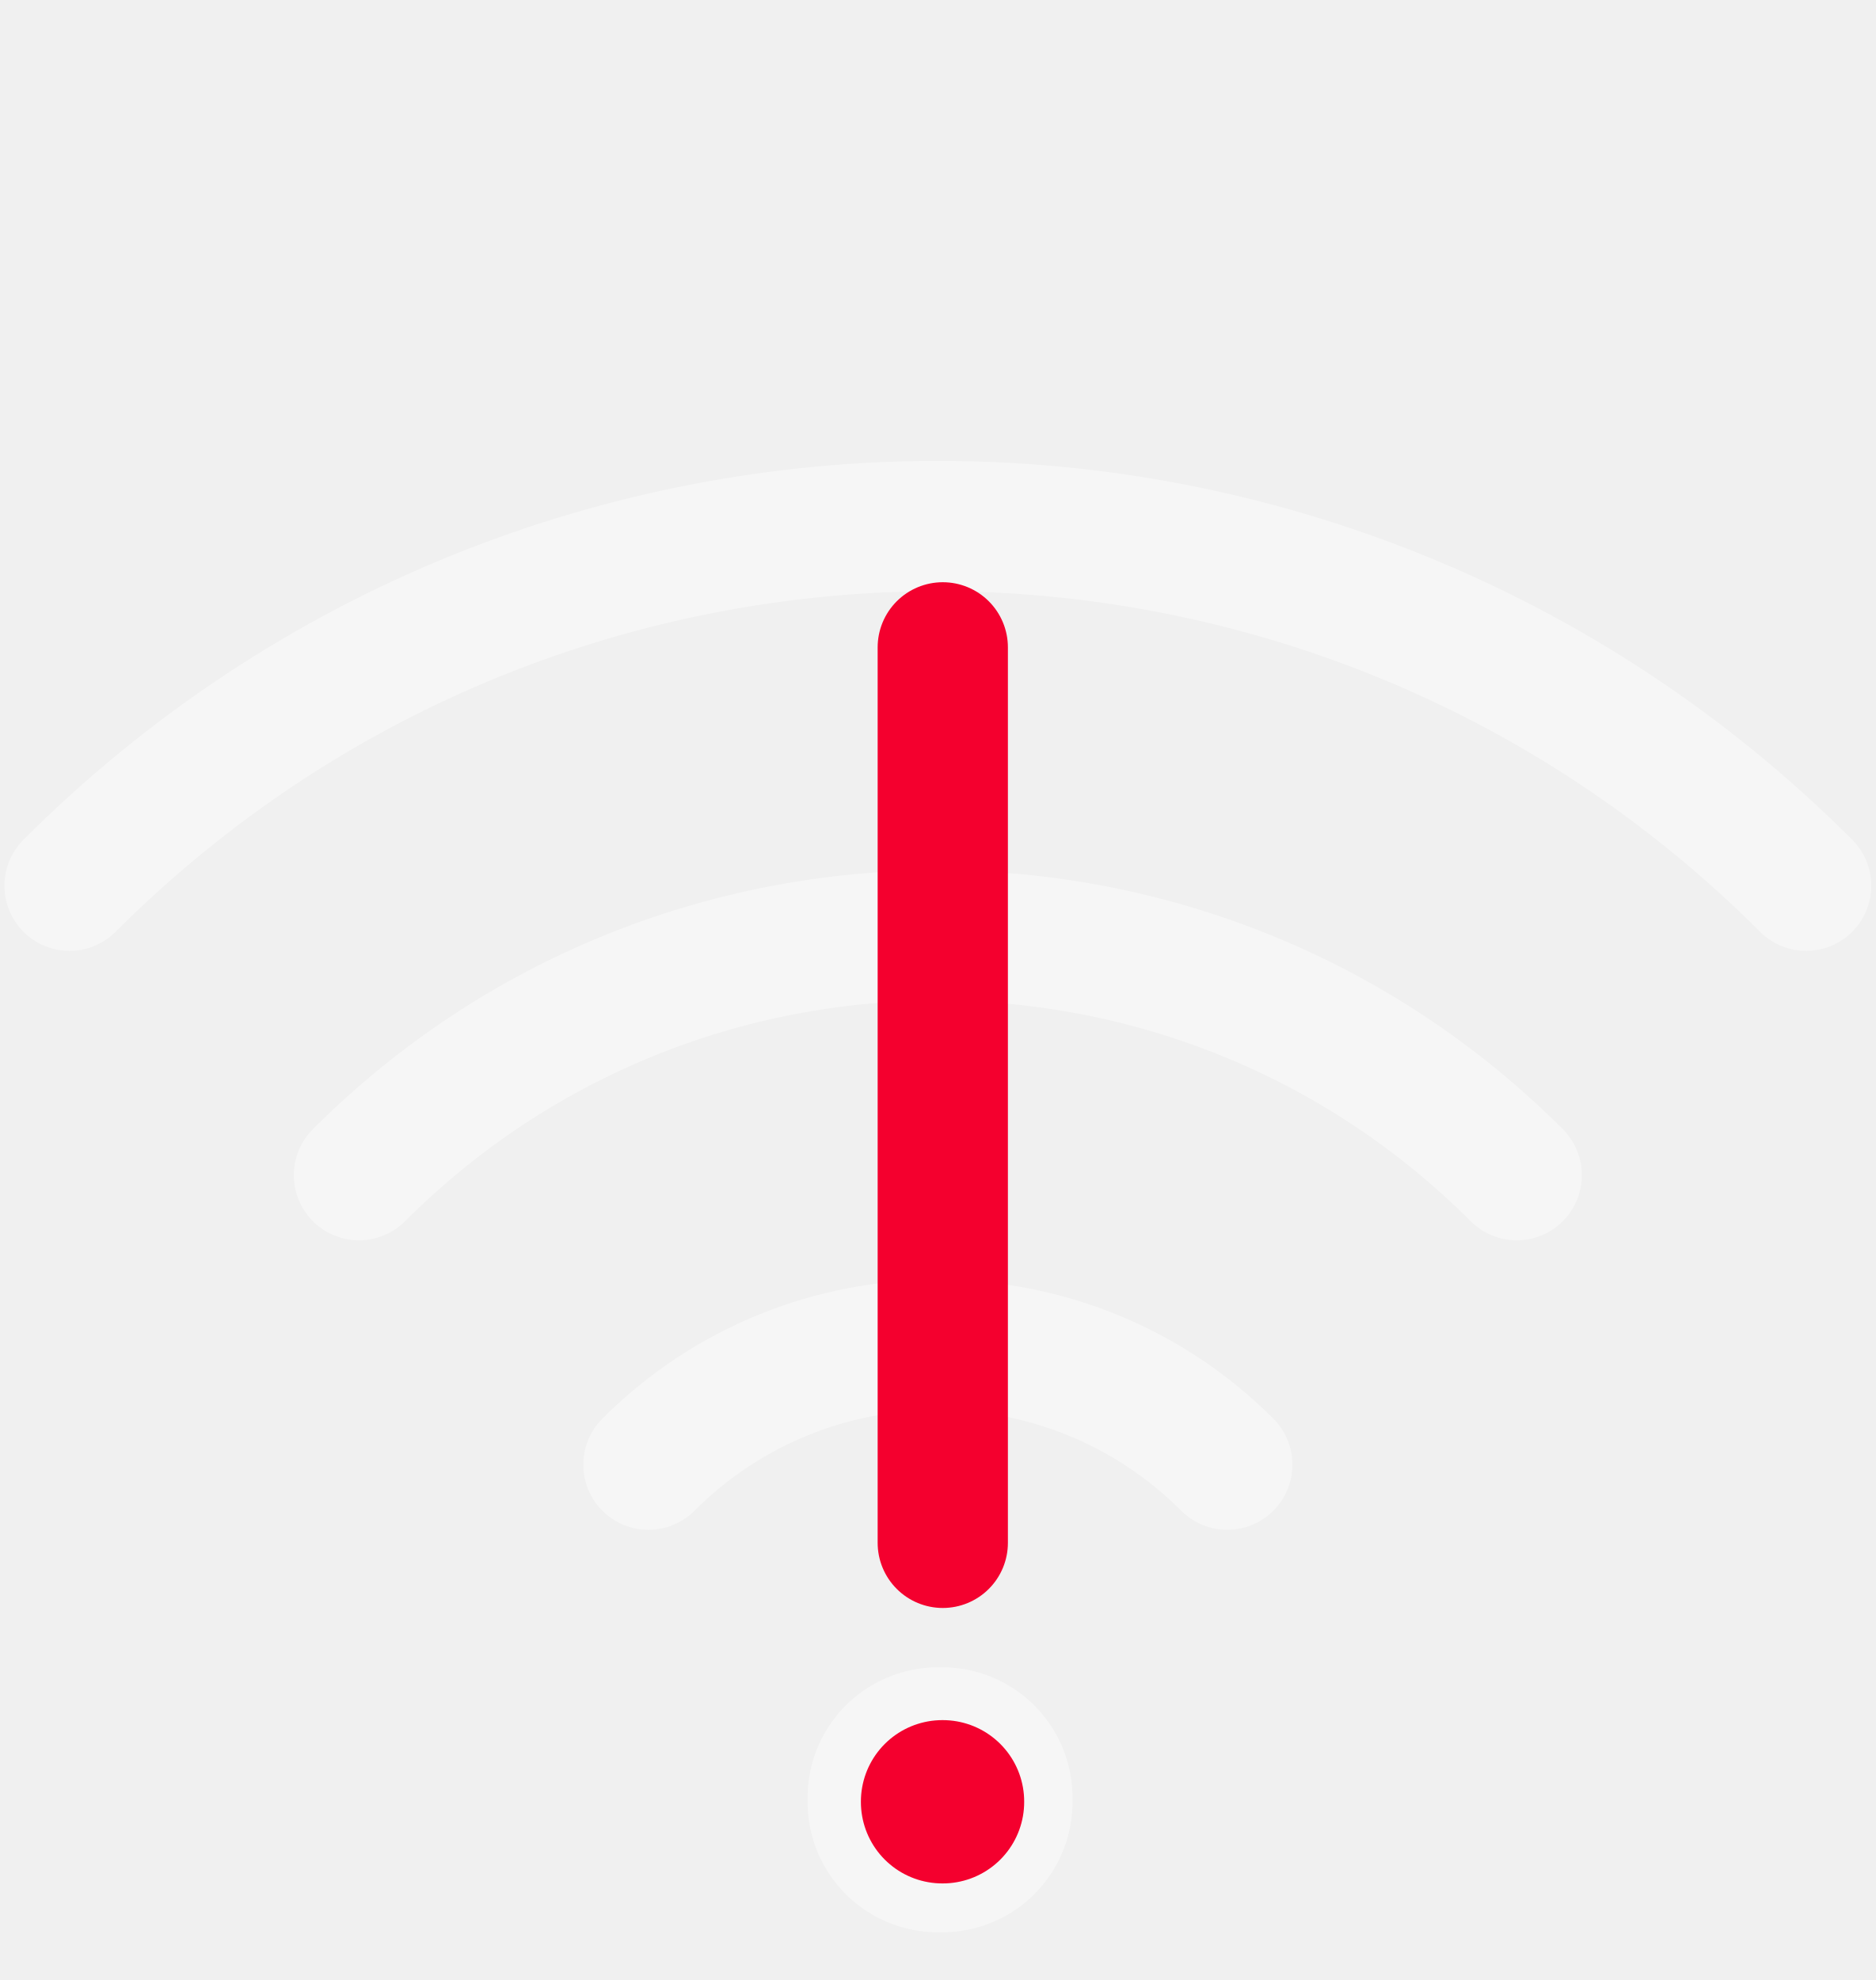
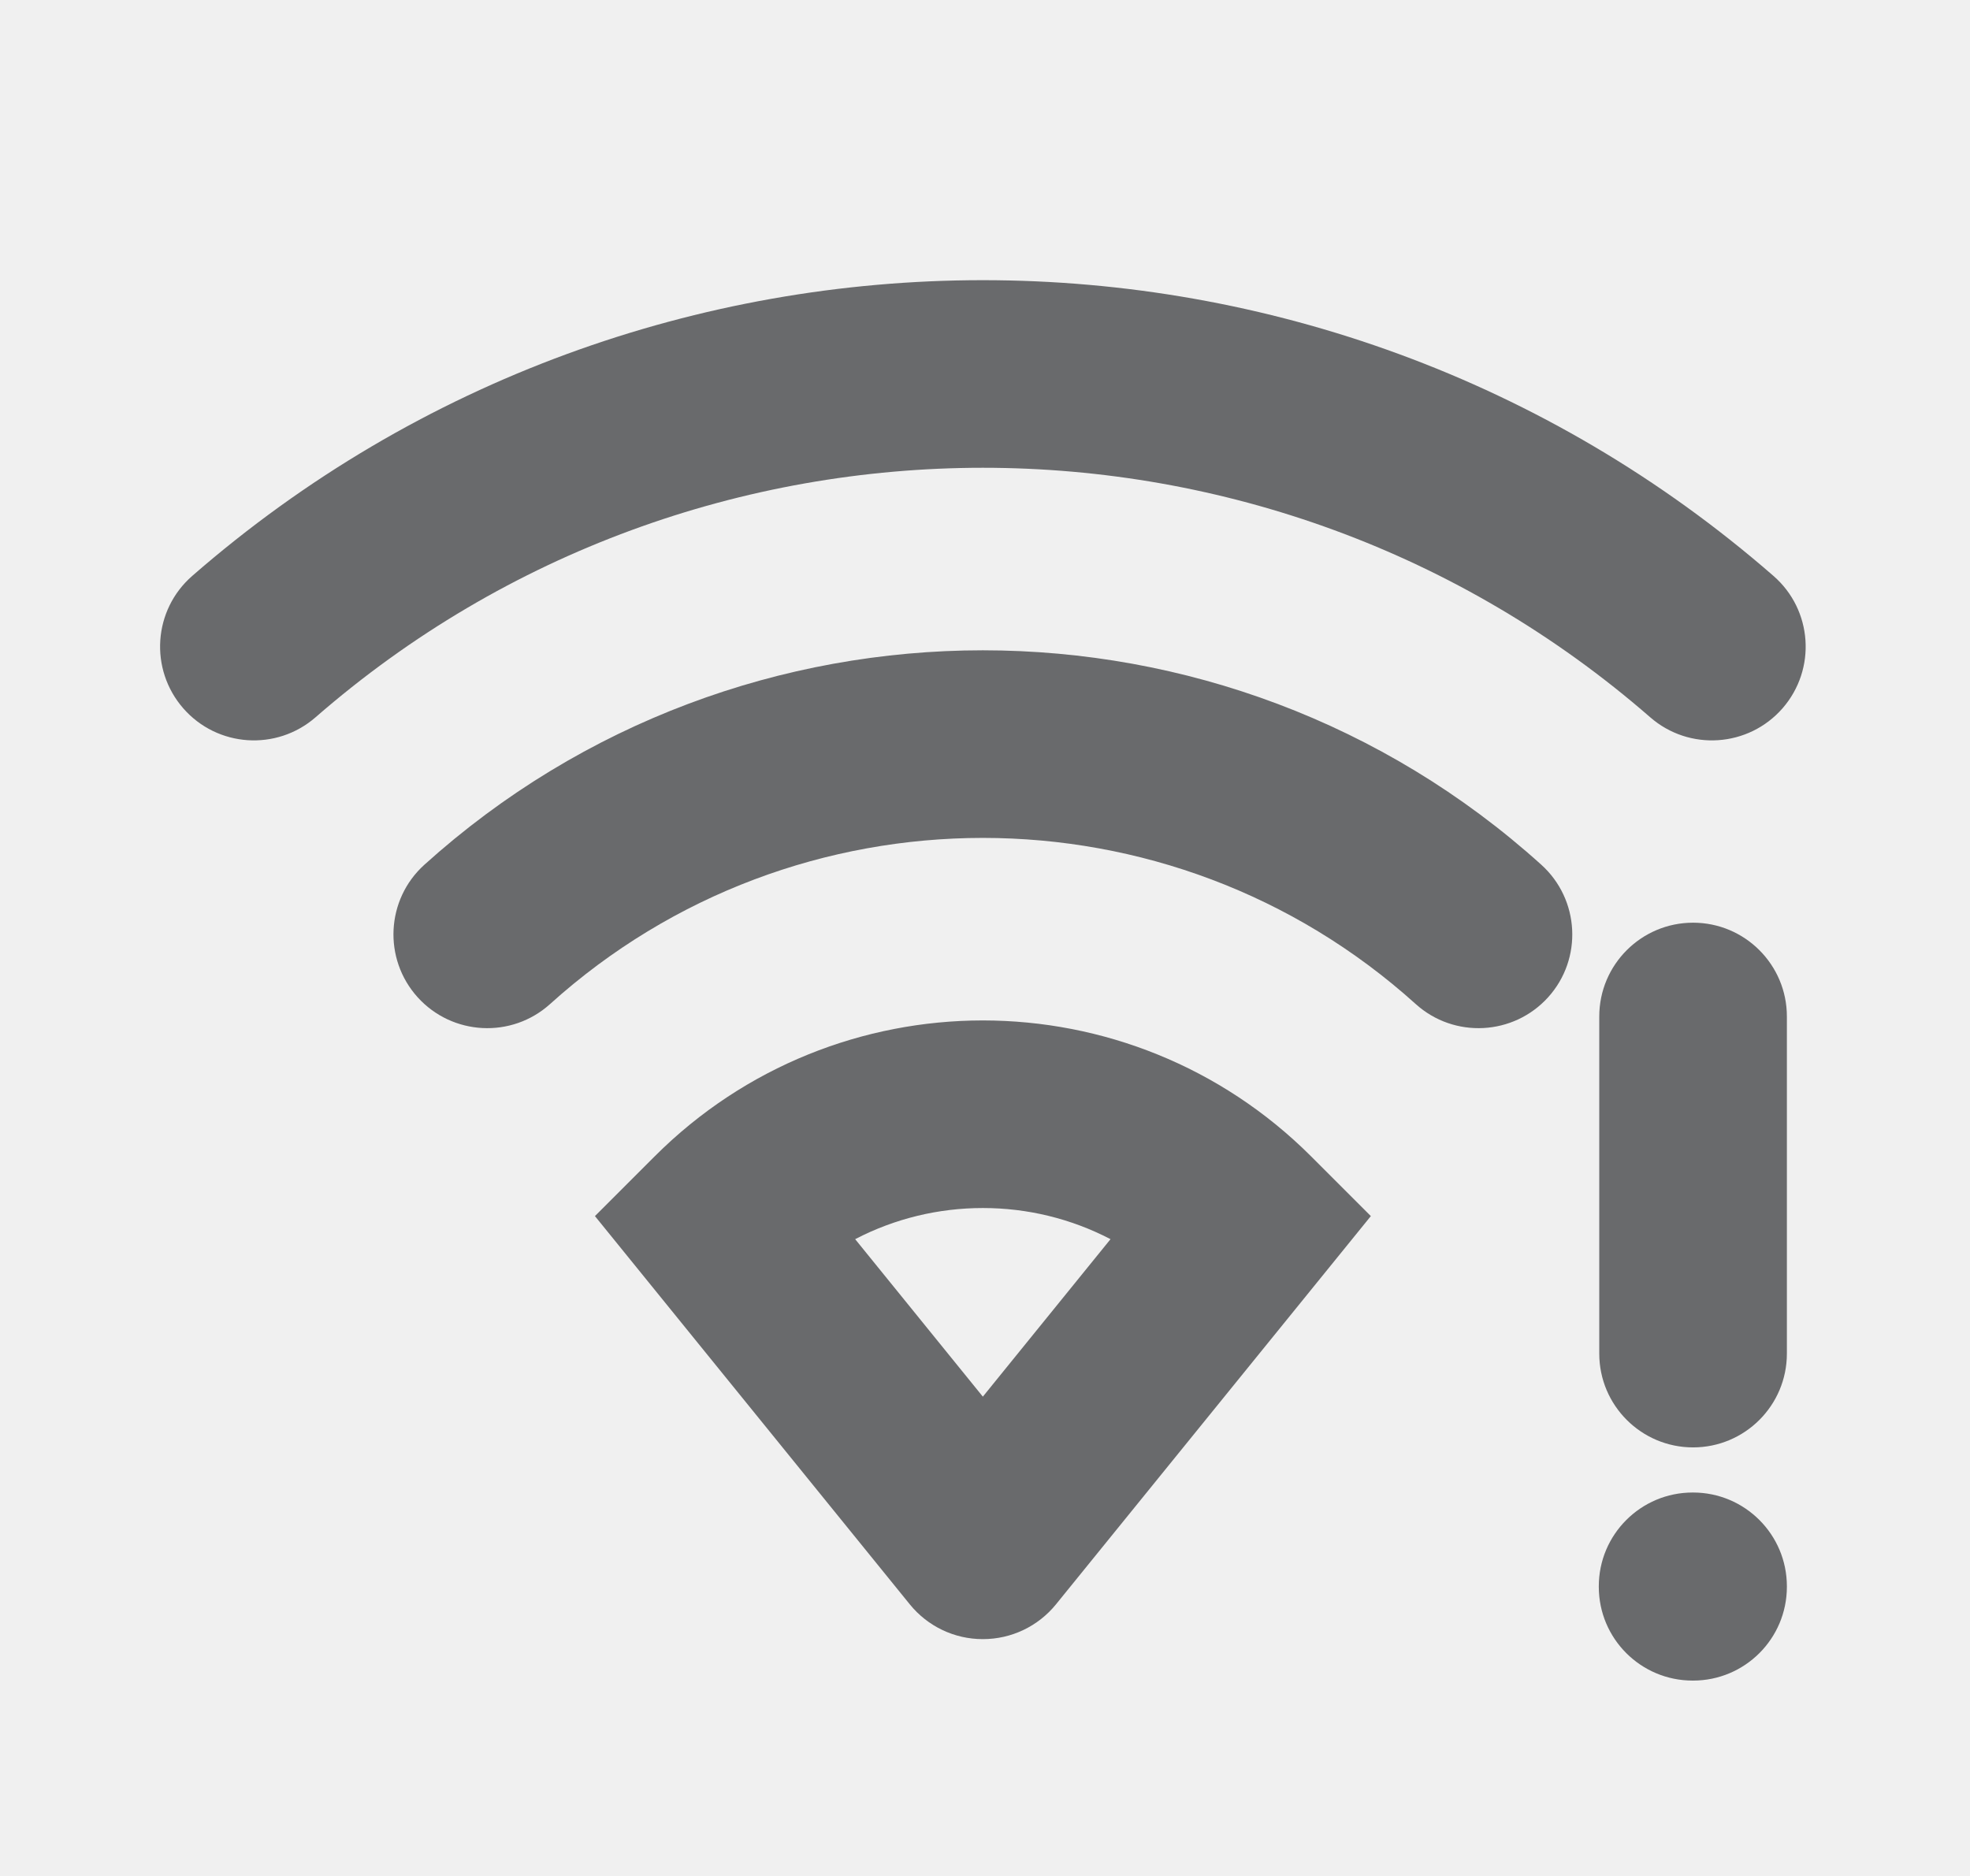
- <svg xmlns="http://www.w3.org/2000/svg" width="36" height="38" viewBox="0 0 36 38" fill="none">
-   <path d="M34.668 16.999C25.463 7.794 10.54 7.794 1.335 16.999M23.557 28.11C20.489 25.042 15.514 25.042 12.446 28.11M29.113 22.554C22.976 16.418 13.027 16.418 6.89 22.554" stroke="white" stroke-opacity="0.4" stroke-width="2.5" stroke-linecap="round" />
-   <path d="M18.001 34.499H18.086V34.584H18.001V34.499Z" stroke="white" stroke-opacity="0.4" stroke-width="5" stroke-linejoin="round" />
-   <path d="M18.096 29.61L18.096 12.424" stroke="#F4002E" stroke-width="2.5" stroke-linecap="round" stroke-linejoin="round" />
-   <path d="M18.096 34.575H18.087V34.584H18.096V34.575Z" stroke="#F4002E" stroke-width="3.125" stroke-linejoin="round" />
+ <svg xmlns="http://www.w3.org/2000/svg" width="21" height="20" viewBox="0 0 21 20" fill="none">
+   <path fill-rule="evenodd" clip-rule="evenodd" d="M18.048 9.837C17.496 9.837 17.048 10.285 17.048 10.837L17.048 14.431C17.048 14.983 17.496 15.431 18.048 15.431C18.6 15.431 19.048 14.983 19.048 14.431L19.048 10.837C19.048 10.285 18.6 9.837 18.048 9.837ZM19.048 16.912C19.048 16.36 18.6 15.912 18.048 15.912H18.043C17.491 15.912 17.043 16.36 17.043 16.912V16.917C17.043 17.47 17.491 17.917 18.043 17.917H18.048C18.6 17.917 19.048 17.47 19.048 16.917V16.912Z" fill="#696A6C" />
+   <path fill-rule="evenodd" clip-rule="evenodd" d="M1.953 7.551C1.59 7.134 1.633 6.503 2.049 6.14C4.46 4.038 7.47 2.988 10.475 2.987L10.479 2.987C13.485 2.988 16.494 4.038 18.905 6.14C19.322 6.503 19.365 7.134 19.002 7.551C18.639 7.967 18.007 8.01 17.591 7.647C15.557 5.875 13.02 4.988 10.479 4.987H10.476C7.935 4.988 5.397 5.875 3.364 7.647C2.947 8.01 2.316 7.967 1.953 7.551ZM4.452 10.632C4.082 10.222 4.114 9.589 4.524 9.219C6.213 7.695 8.346 6.934 10.475 6.933L10.479 6.933C12.609 6.934 14.742 7.695 16.43 9.219C16.84 9.589 16.873 10.222 16.503 10.632C16.133 11.041 15.501 11.074 15.091 10.704C13.783 9.524 12.133 8.934 10.479 8.933H10.476C8.822 8.934 7.172 9.524 5.864 10.704C5.454 11.074 4.822 11.041 4.452 10.632ZM6.342 12.965L6.979 12.328C7.944 11.363 9.211 10.88 10.475 10.879H10.479C11.743 10.88 13.01 11.363 13.976 12.328L14.613 12.965L11.256 17.105C11.066 17.339 10.78 17.475 10.479 17.475H10.475C10.174 17.475 9.889 17.339 9.699 17.105L6.342 12.965ZM9.116 13.211L10.477 14.89L11.838 13.211C11.414 12.99 10.947 12.879 10.479 12.879L10.476 12.879C10.008 12.879 9.54 12.99 9.116 13.211Z" fill="#696A6C" />
</svg>
